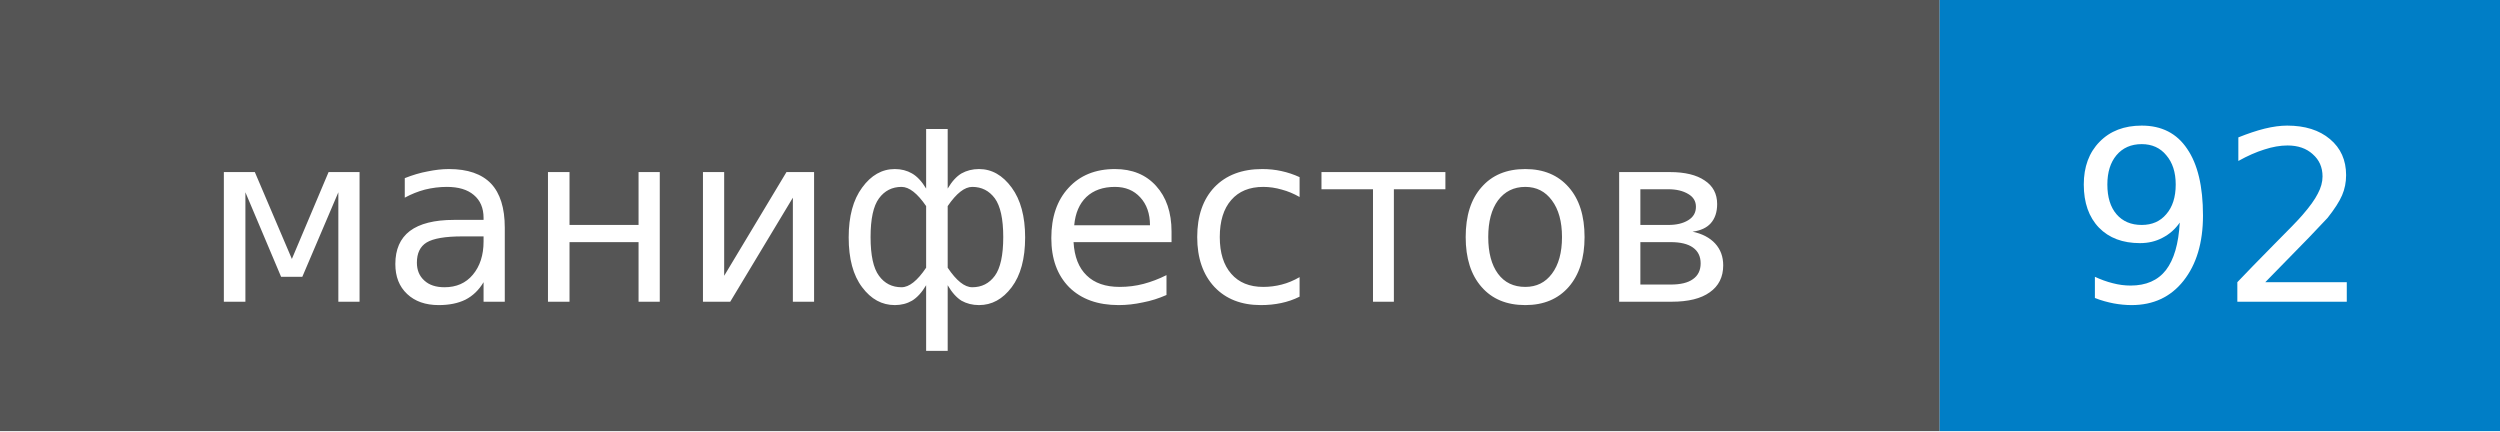
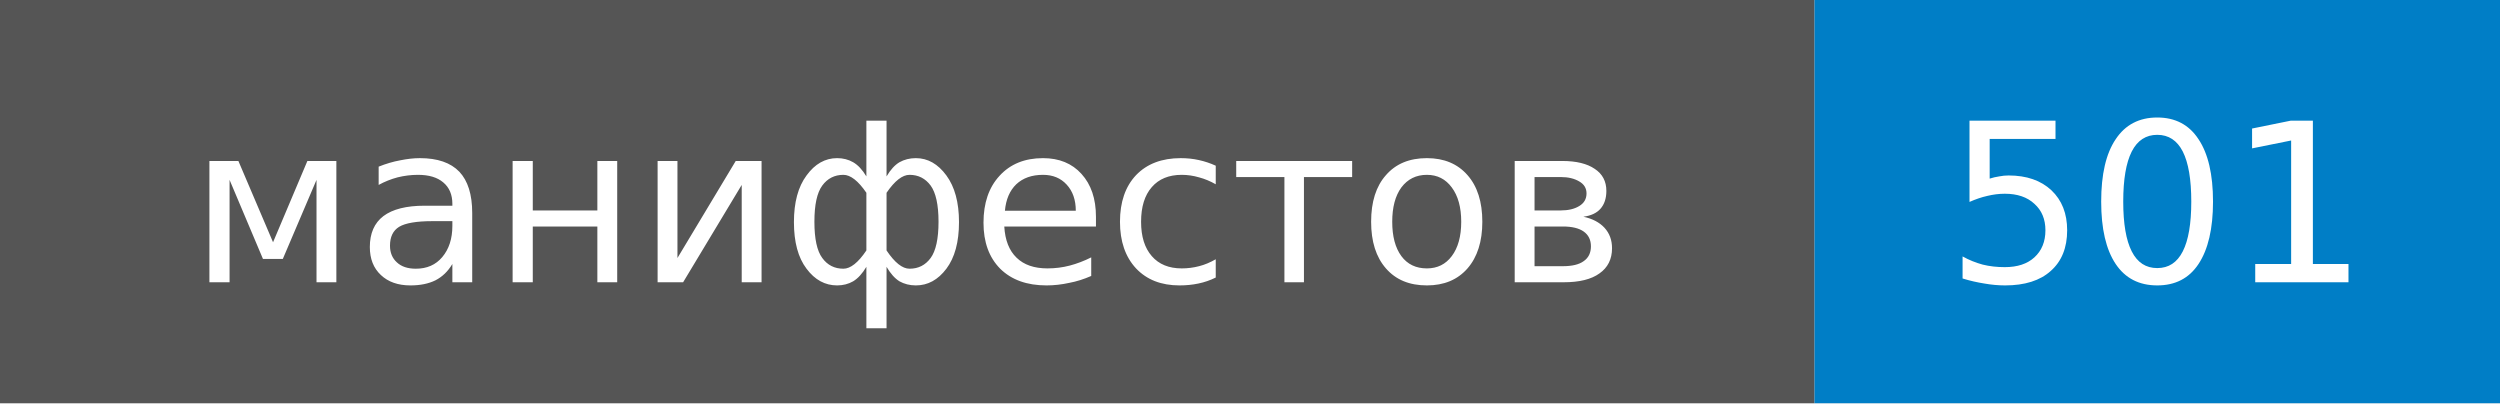
- <svg xmlns="http://www.w3.org/2000/svg" width="116" height="20" role="img" aria-label="манифестов: 92">
+ <svg xmlns="http://www.w3.org/2000/svg" width="124" height="20" role="img" aria-label="манифестов: 501">
  <style>rect.label-bg{fill:#555}@media (prefers-color-scheme:dark){rect.label-bg{fill:#3f3f3f}}text{font-family:Verdana,DejaVu Sans,Geneva,sans-serif;font-size:11px;fill:#fff}</style>
  <rect class="label-bg" width="90" height="20" />
-   <rect x="90" width="26" height="20" fill="#007ec6" />
+   <rect x="90" width="34" height="20" fill="#007ec6" />
  <text x="45" y="14" text-anchor="middle">манифестов</text>
-   <text x="103" y="14" text-anchor="middle">92</text>
+   <text x="107" y="14" text-anchor="middle">501</text>
</svg>
